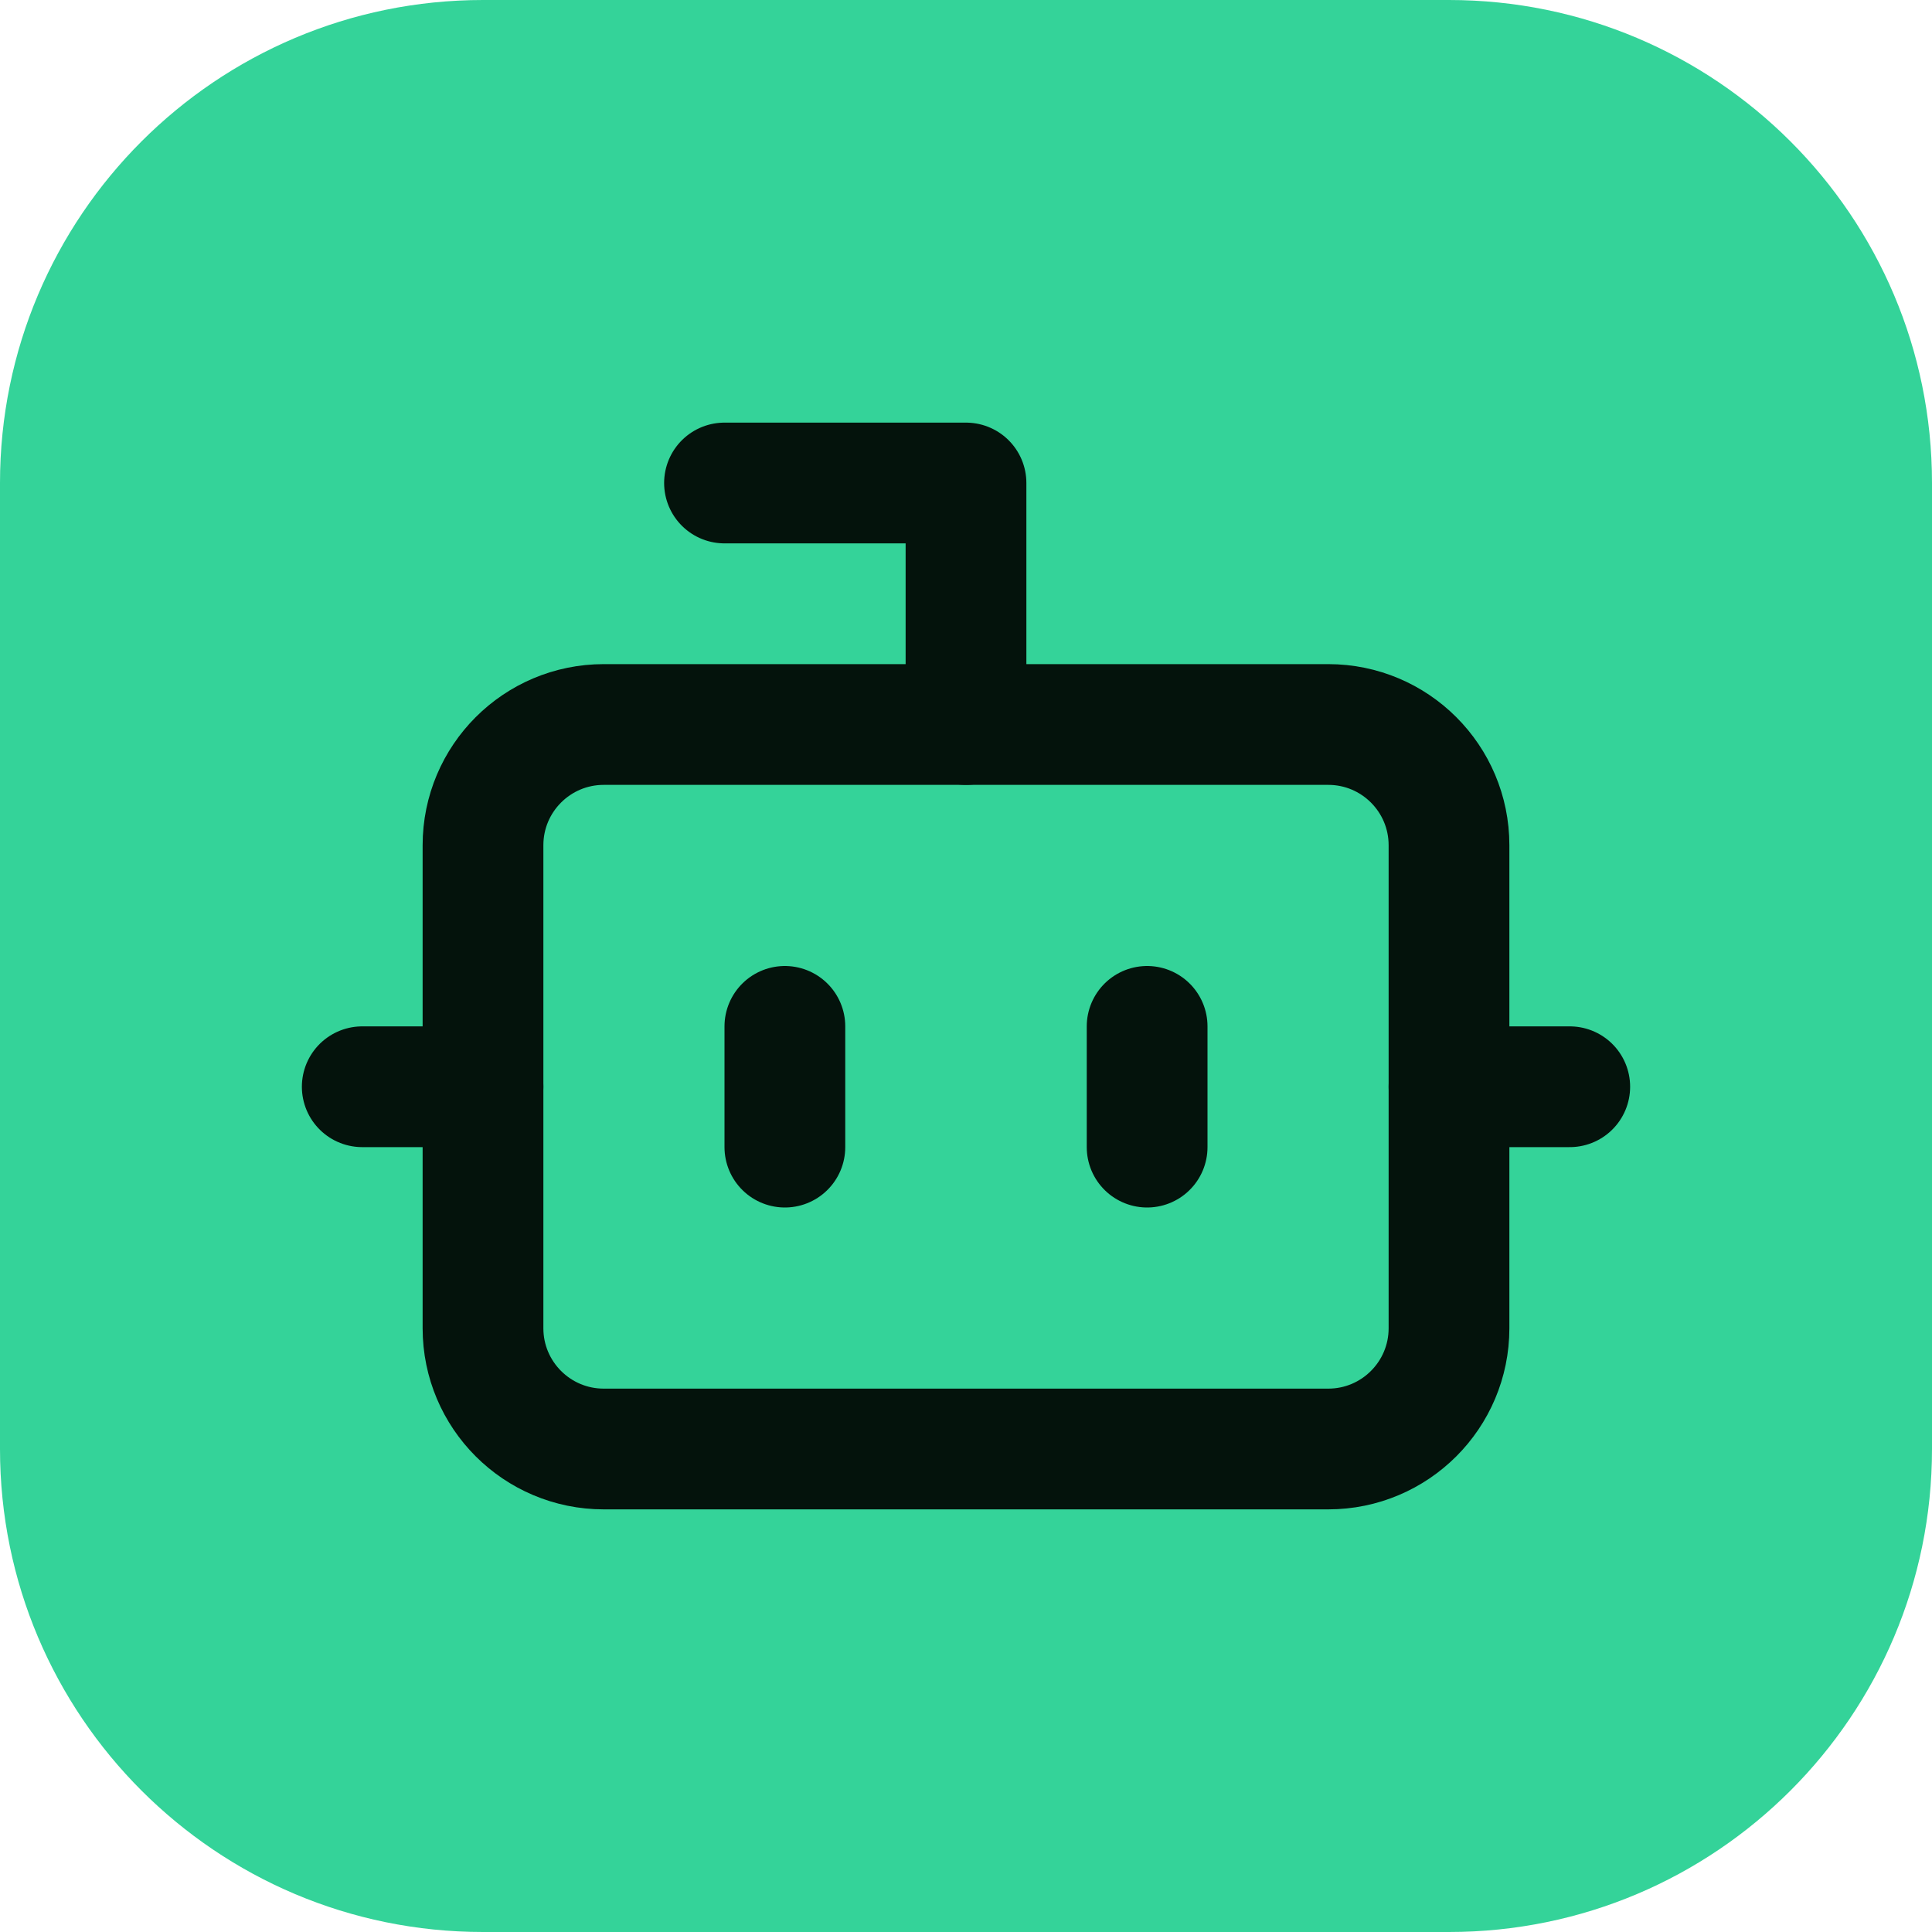
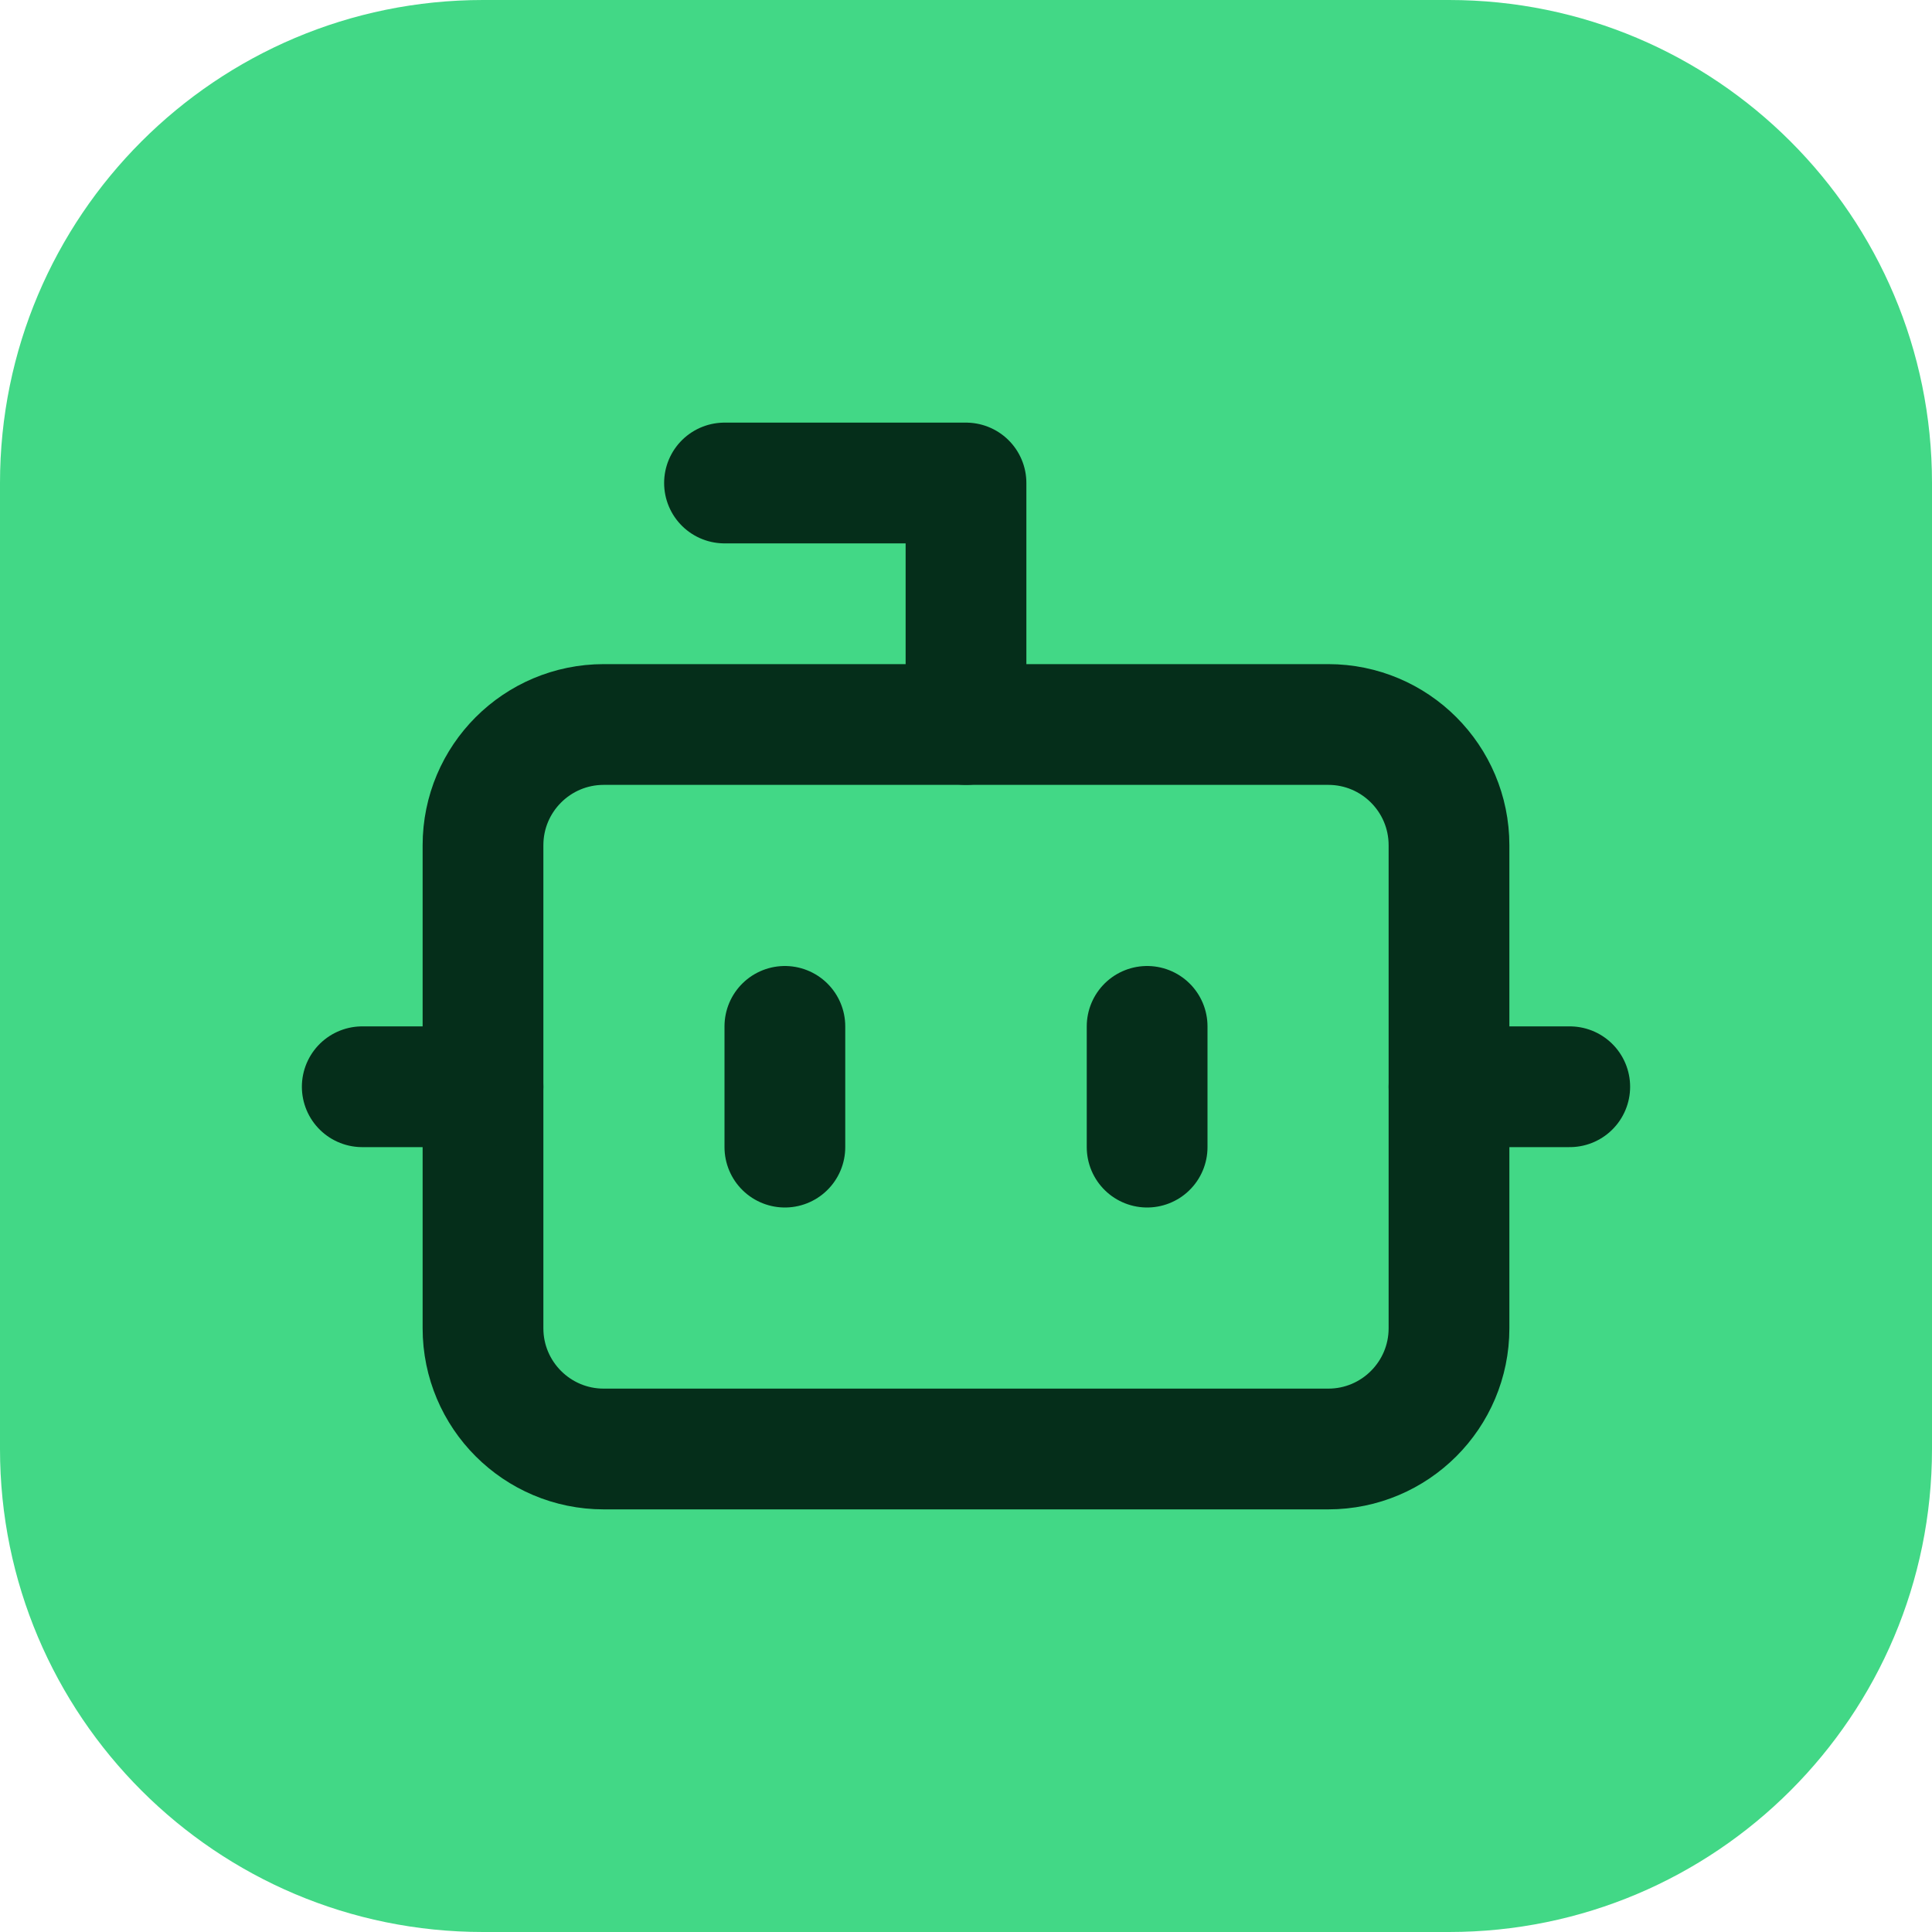
<svg xmlns="http://www.w3.org/2000/svg" viewBox="0 0 32 32">
-   <rect width="32" height="32" rx="8" fill="#34d399" />
-   <g transform="translate(4 4)" fill="none" stroke="#04130c" stroke-width="2" stroke-linecap="round" stroke-linejoin="round">
+   <rect width="32" height="32" rx="8" fill="#42d886" />
+   <g transform="translate(4 4)" fill="none" stroke="#052e1a" stroke-width="2" stroke-linecap="round" stroke-linejoin="round">
    <path d="M12 8V4H8" />
    <rect width="16" height="12" x="4" y="8" rx="2" />
    <path d="M2 14h2" />
    <path d="M20 14h2" />
    <path d="M15 13v2" />
    <path d="M9 13v2" />
  </g>
</svg>
